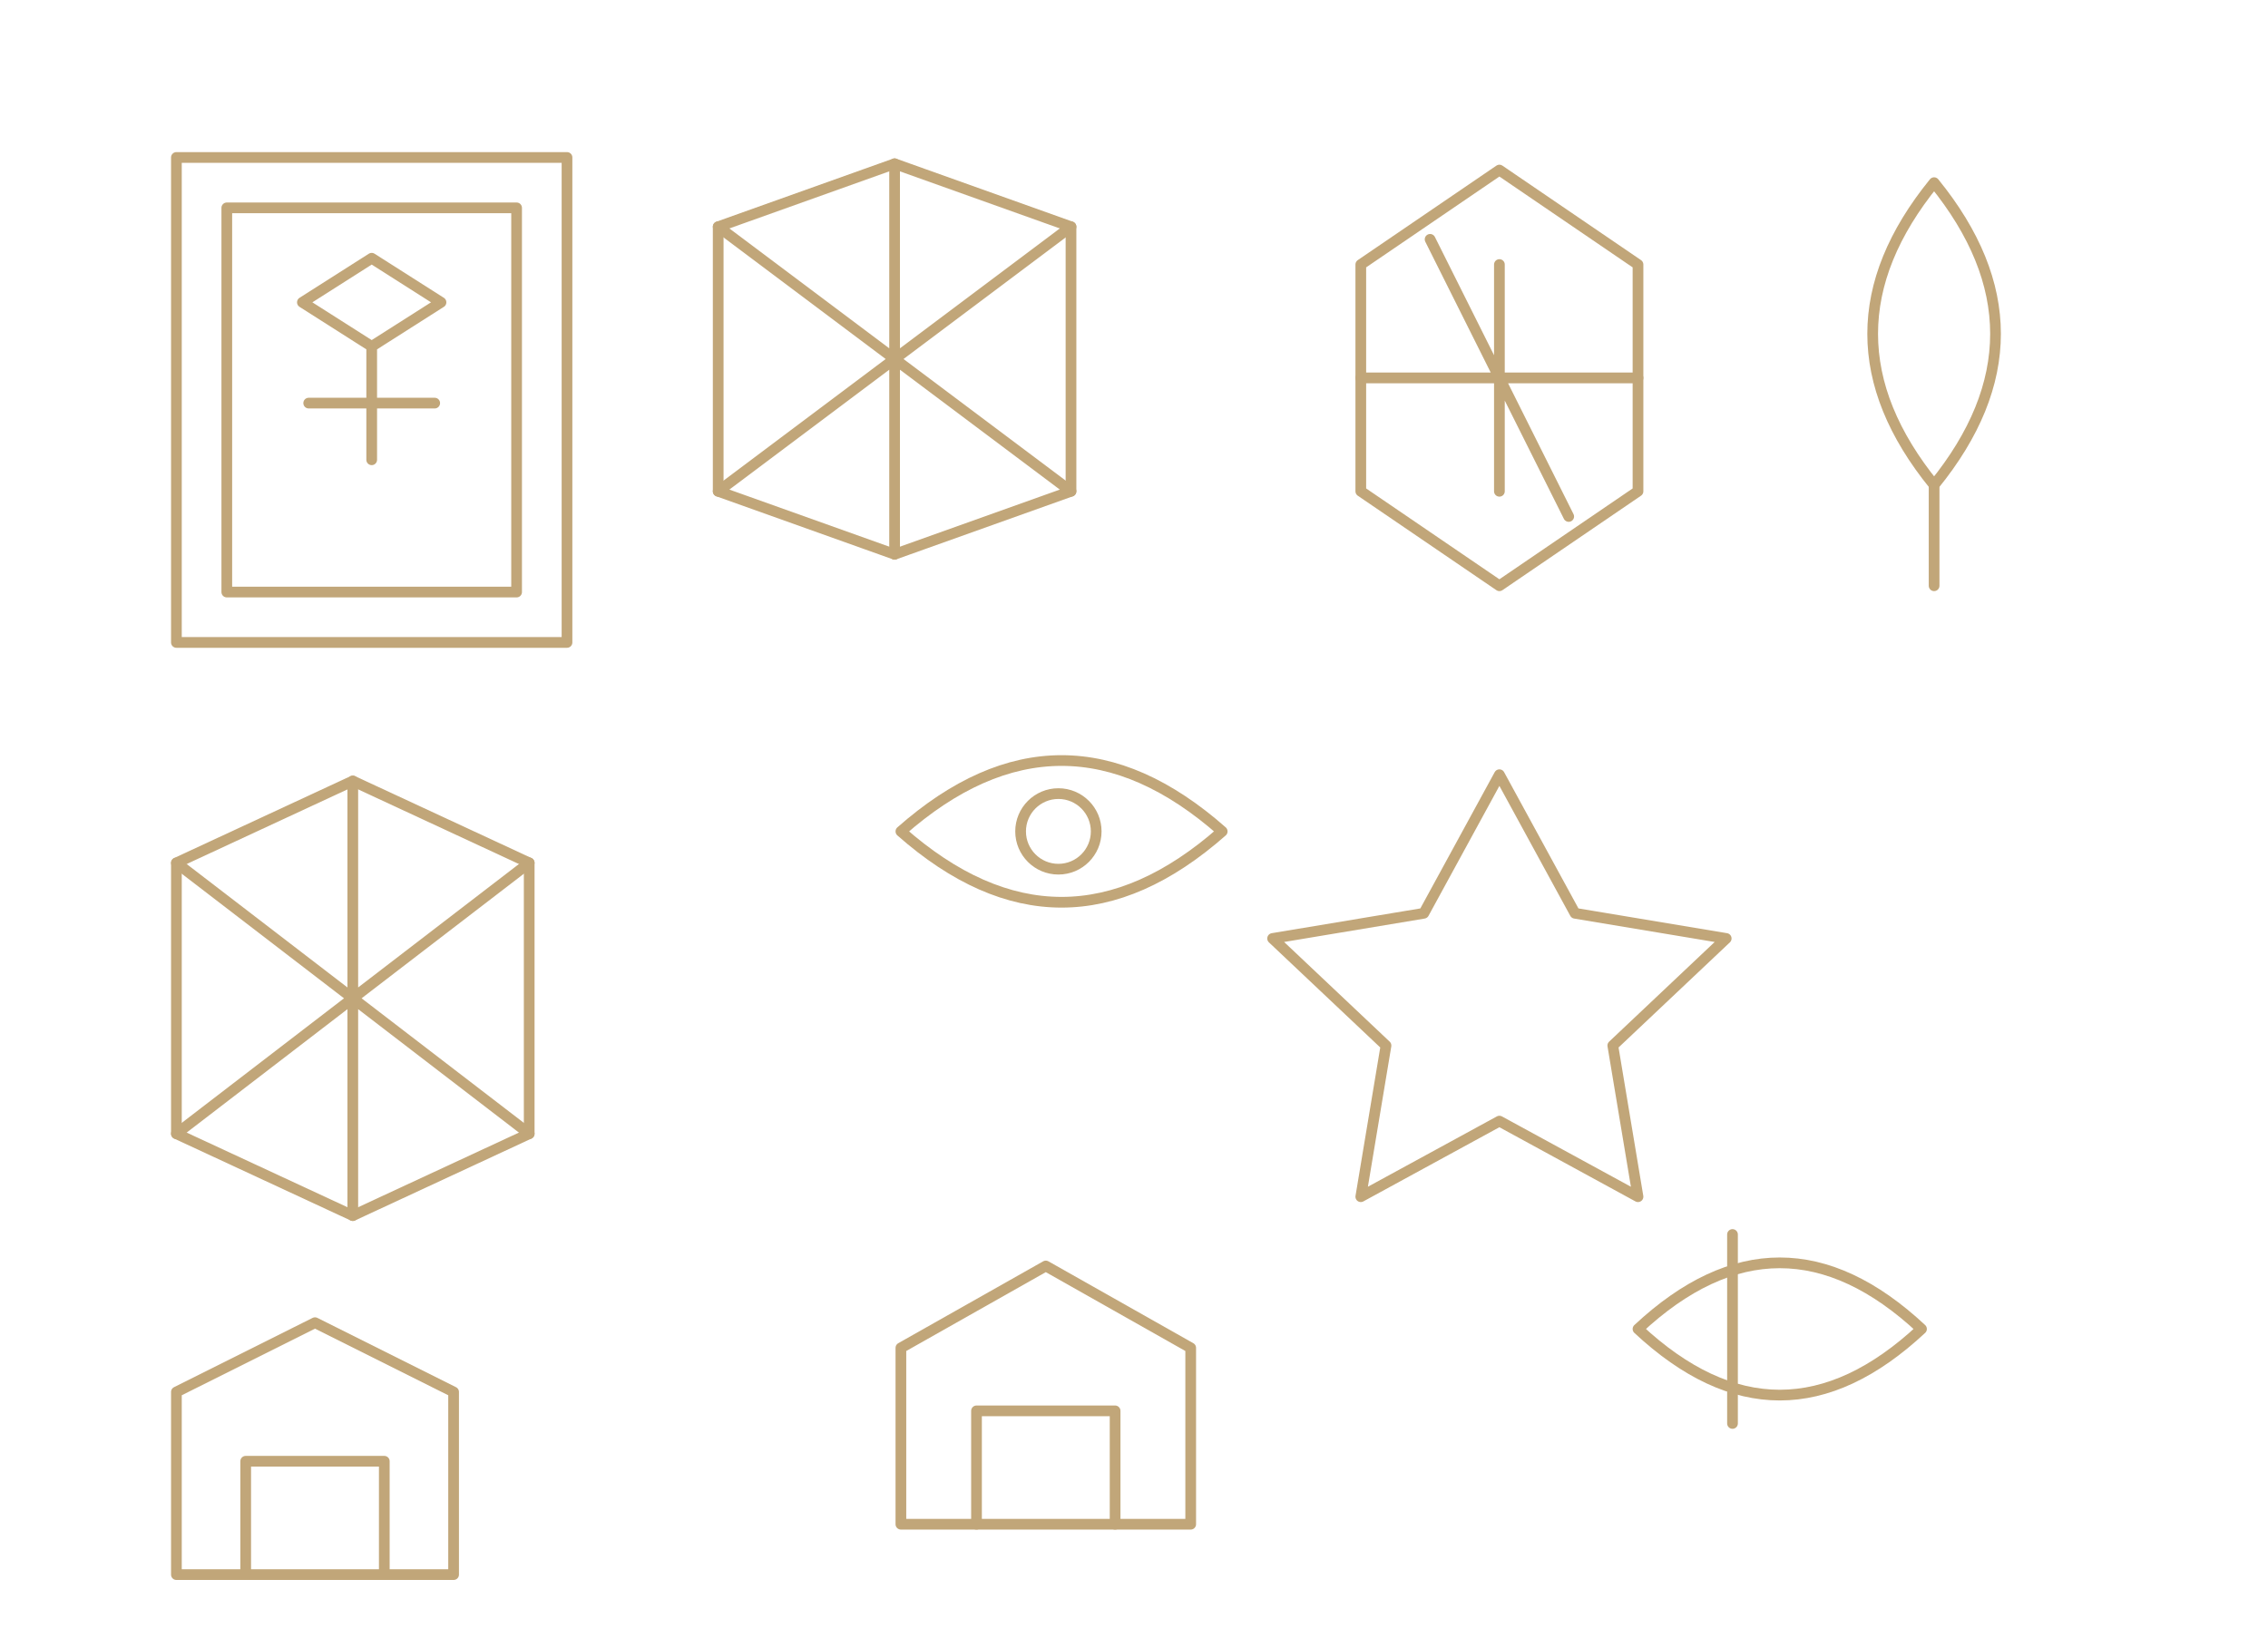
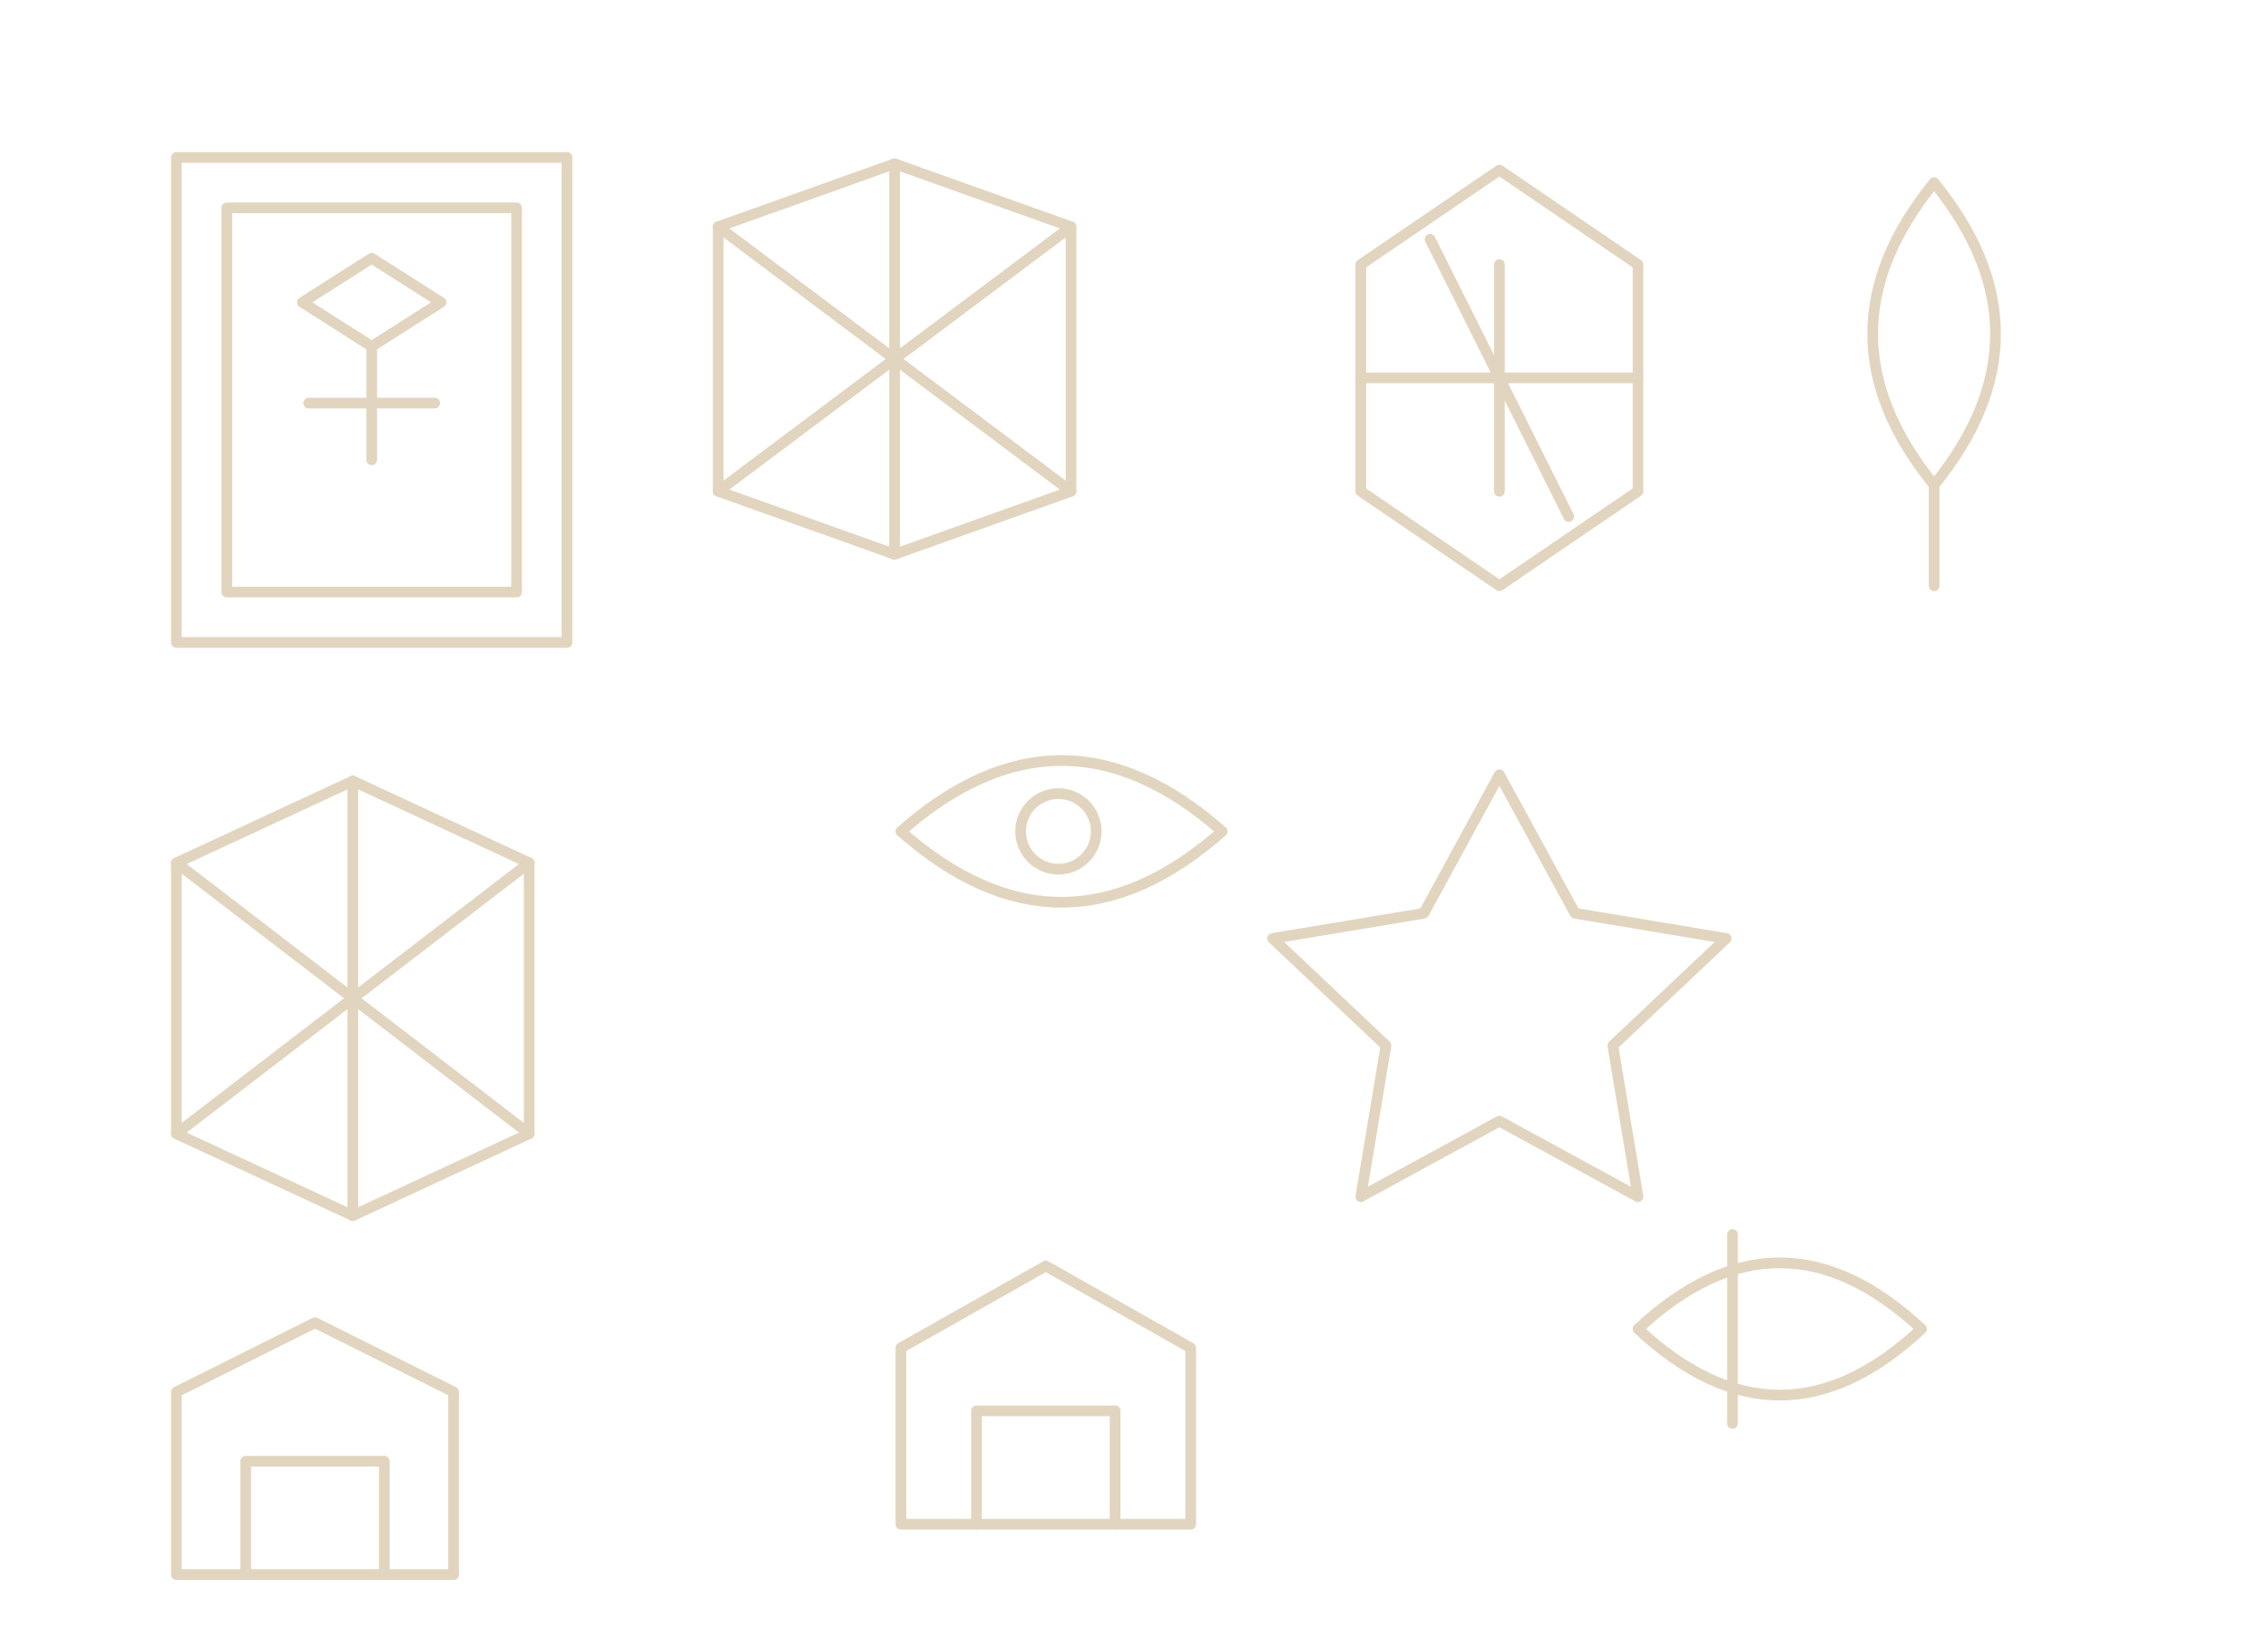
<svg xmlns="http://www.w3.org/2000/svg" width="360" height="260" viewBox="0 0 360 260">
-   <g fill="none" stroke="#b99a67" stroke-width="1.7" stroke-linecap="round" stroke-linejoin="round" opacity=".88">
+   <g fill="none" stroke="#b99a67" stroke-width="1.7" stroke-linecap="round" stroke-linejoin="round" opacity=".42">
    <path d="M28 25h62v77H28z" />
    <path d="M36 33h46v61H36z" />
    <path d="m48 48 11-7 11 7-11 7-11-7Zm11 7v18m-10-9h20" />
    <path d="M142 26l28 10v42l-28 10-28-10V36l28-10Z" />
    <path d="M142 26v62m-28-52 56 42m0-42-56 42" />
    <path d="M238 27l22 15v36l-22 15-22-15V42l22-15Z" />
    <path d="M238 42v36m-22-18h44m-33-22 22 44" />
    <path d="M307 29c-13 16-13 32 0 48 13-16 13-32 0-48Z" />
    <path d="M307 77v16" />
    <path d="M28 137l28-13 28 13v43l-28 13-28-13v-43Z" />
    <path d="M56 124v69m-28-56 56 43m0-43-56 43" />
    <path d="M143 132c17-15 34-15 51 0-17 15-34 15-51 0Z" />
    <circle cx="168" cy="132" r="6" />
    <path d="M238 123l12 22 24 4-18 17 4 24-22-12-22 12 4-24-18-17 24-4 12-22Z" />
    <path d="M28 221l22-11 22 11v29H28v-29Z" />
    <path d="M39 250v-18h22v18" />
    <path d="M143 214l23-13 23 13v28h-46v-28Z" />
    <path d="M155 242v-18h22v18" />
    <path d="M260 211c15-14 30-14 45 0-15 14-30 14-45 0Z" />
    <path d="M275 196v30" />
  </g>
</svg>
